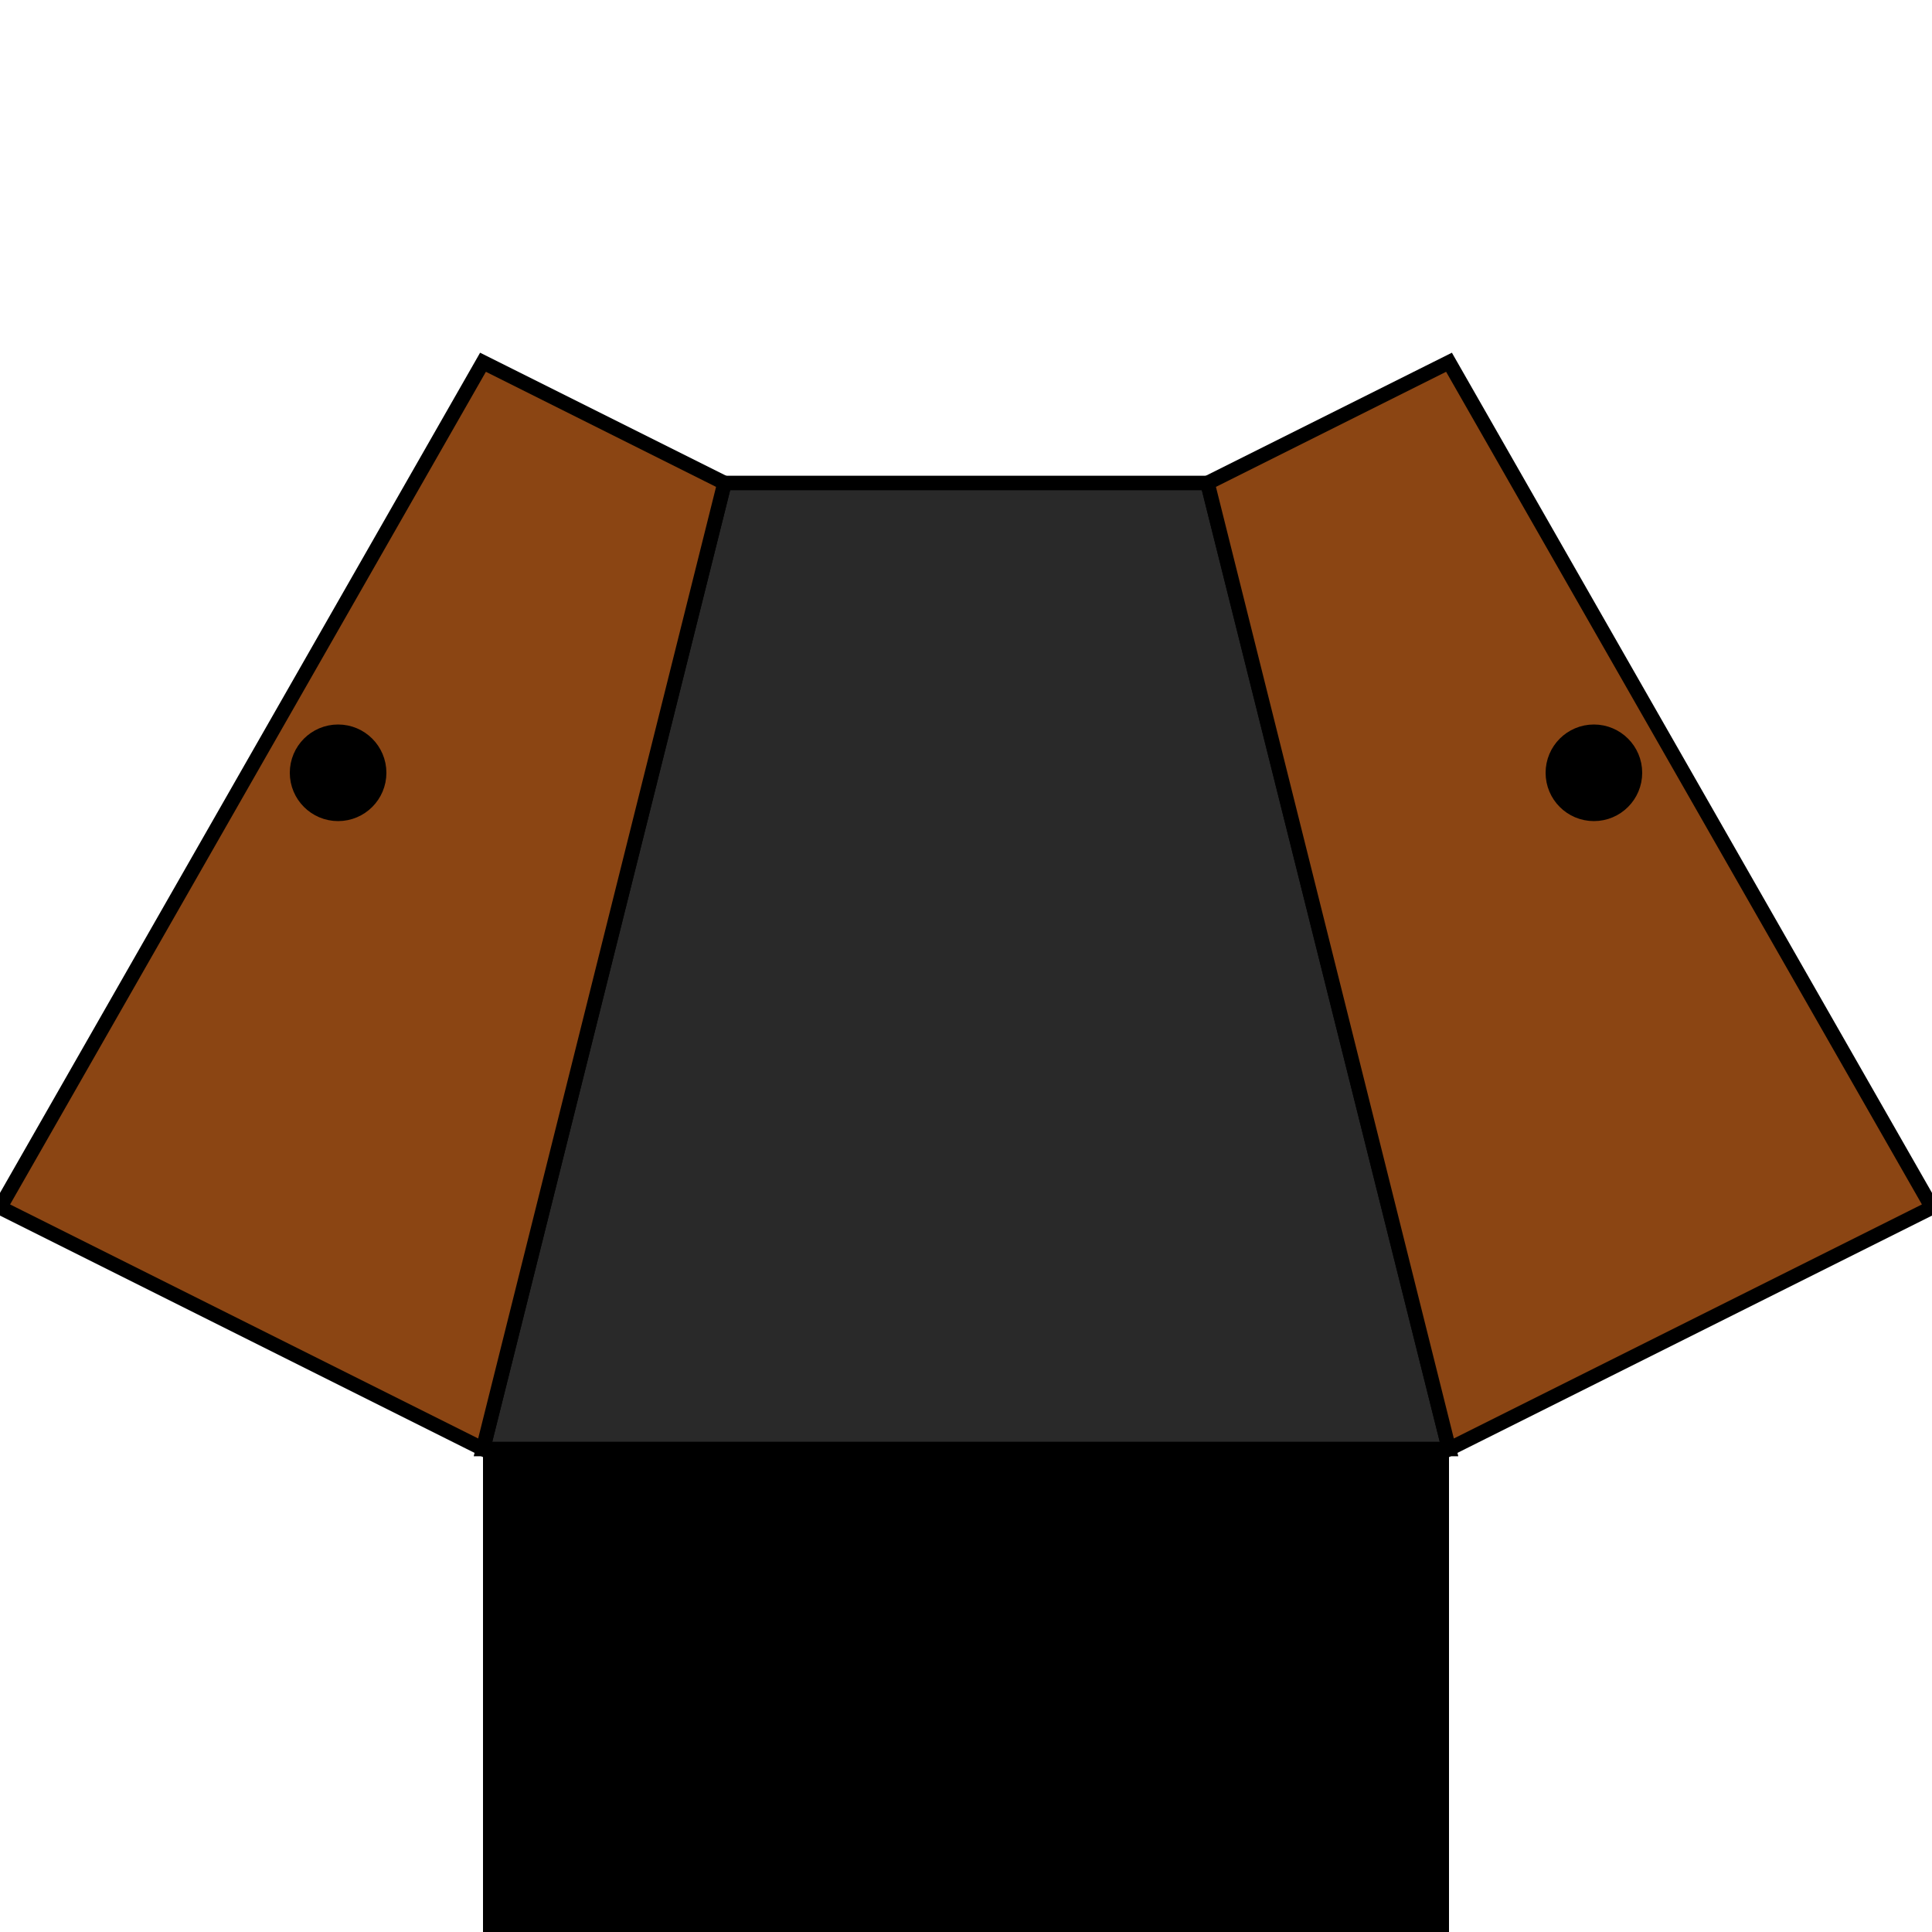
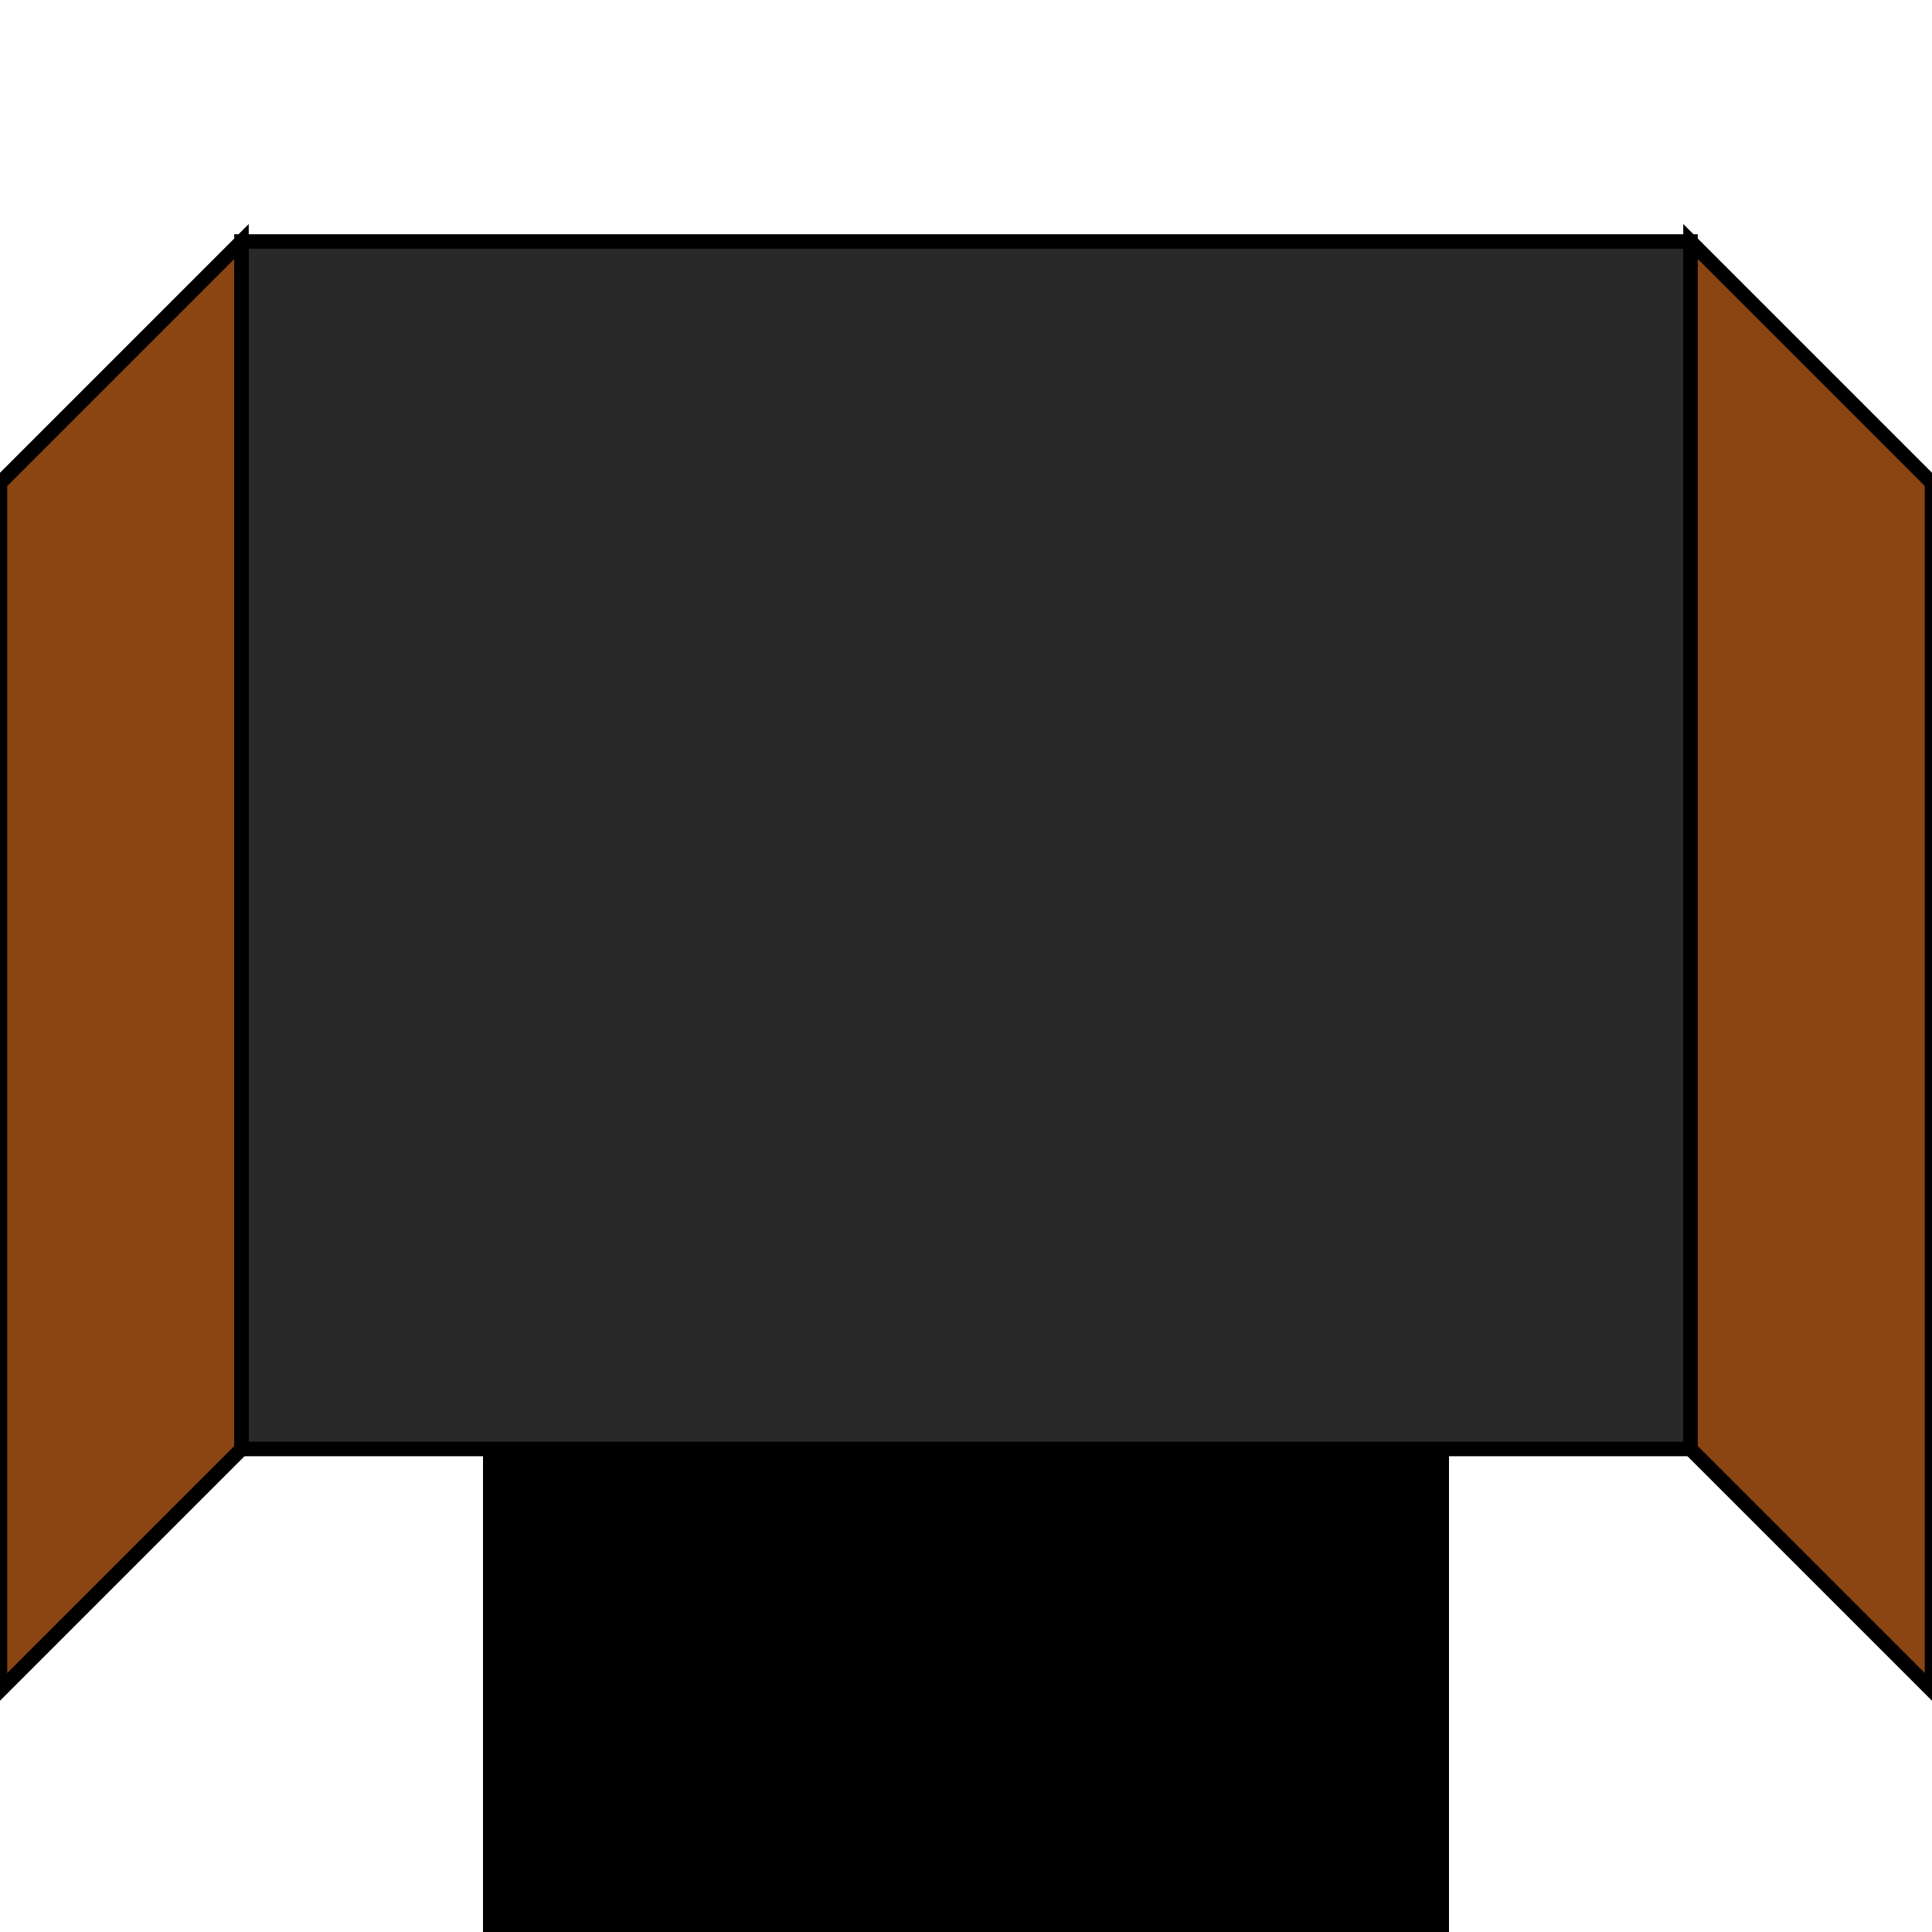
<svg xmlns="http://www.w3.org/2000/svg" viewBox="0 0 40 40">
  <g>
-     <path id="p1" d="M 15 10 L 10 30 L 30 30 L 25 10 Z" style="fill: #000000d6;stroke: black;stroke-width:0.3;" />
    <path id="p1" d="M 10 30 L 10 40 L 30 40 L 30 30 Z" style="     fill: black" />
-     <path id="p1" d="M 25 10 L 30 7.5 L 40 25 L 30 30 L 25 10 Z" style="     fill: saddlebrown;stroke: black;stroke-width:0.3 " />
-     <path id="p1" d="M 15 10 L 10 7.5 L 0 25 L 10 30 Z" style="     fill: saddlebrown;stroke: black;stroke-width:0.3 " />
-     <circle cx="7" cy="16" r="0.5" stroke="black" fill="red" stroke-width="1" />
-     <circle cx="33" cy="16" r="0.5" stroke="black" fill="red" stroke-width="1" />
+     <path id="p1" d="M 5 5 L 0 10 L 0 35 L 5 30 Z" style="     fill: saddlebrown;stroke: black;stroke-width:0.3 " />
+     <path id="p1" d="M 5 5 L 5 30 L 35 30 L 35 5 Z" style="     fill: #000000d6;stroke: black;stroke-width:0.3 " />
+     <path id="p1" d="M 35 5 L 40 10 L 40 35 L 35 30 Z" style="     fill: saddlebrown;stroke: black;stroke-width:0.3 " />
  </g>
</svg>
